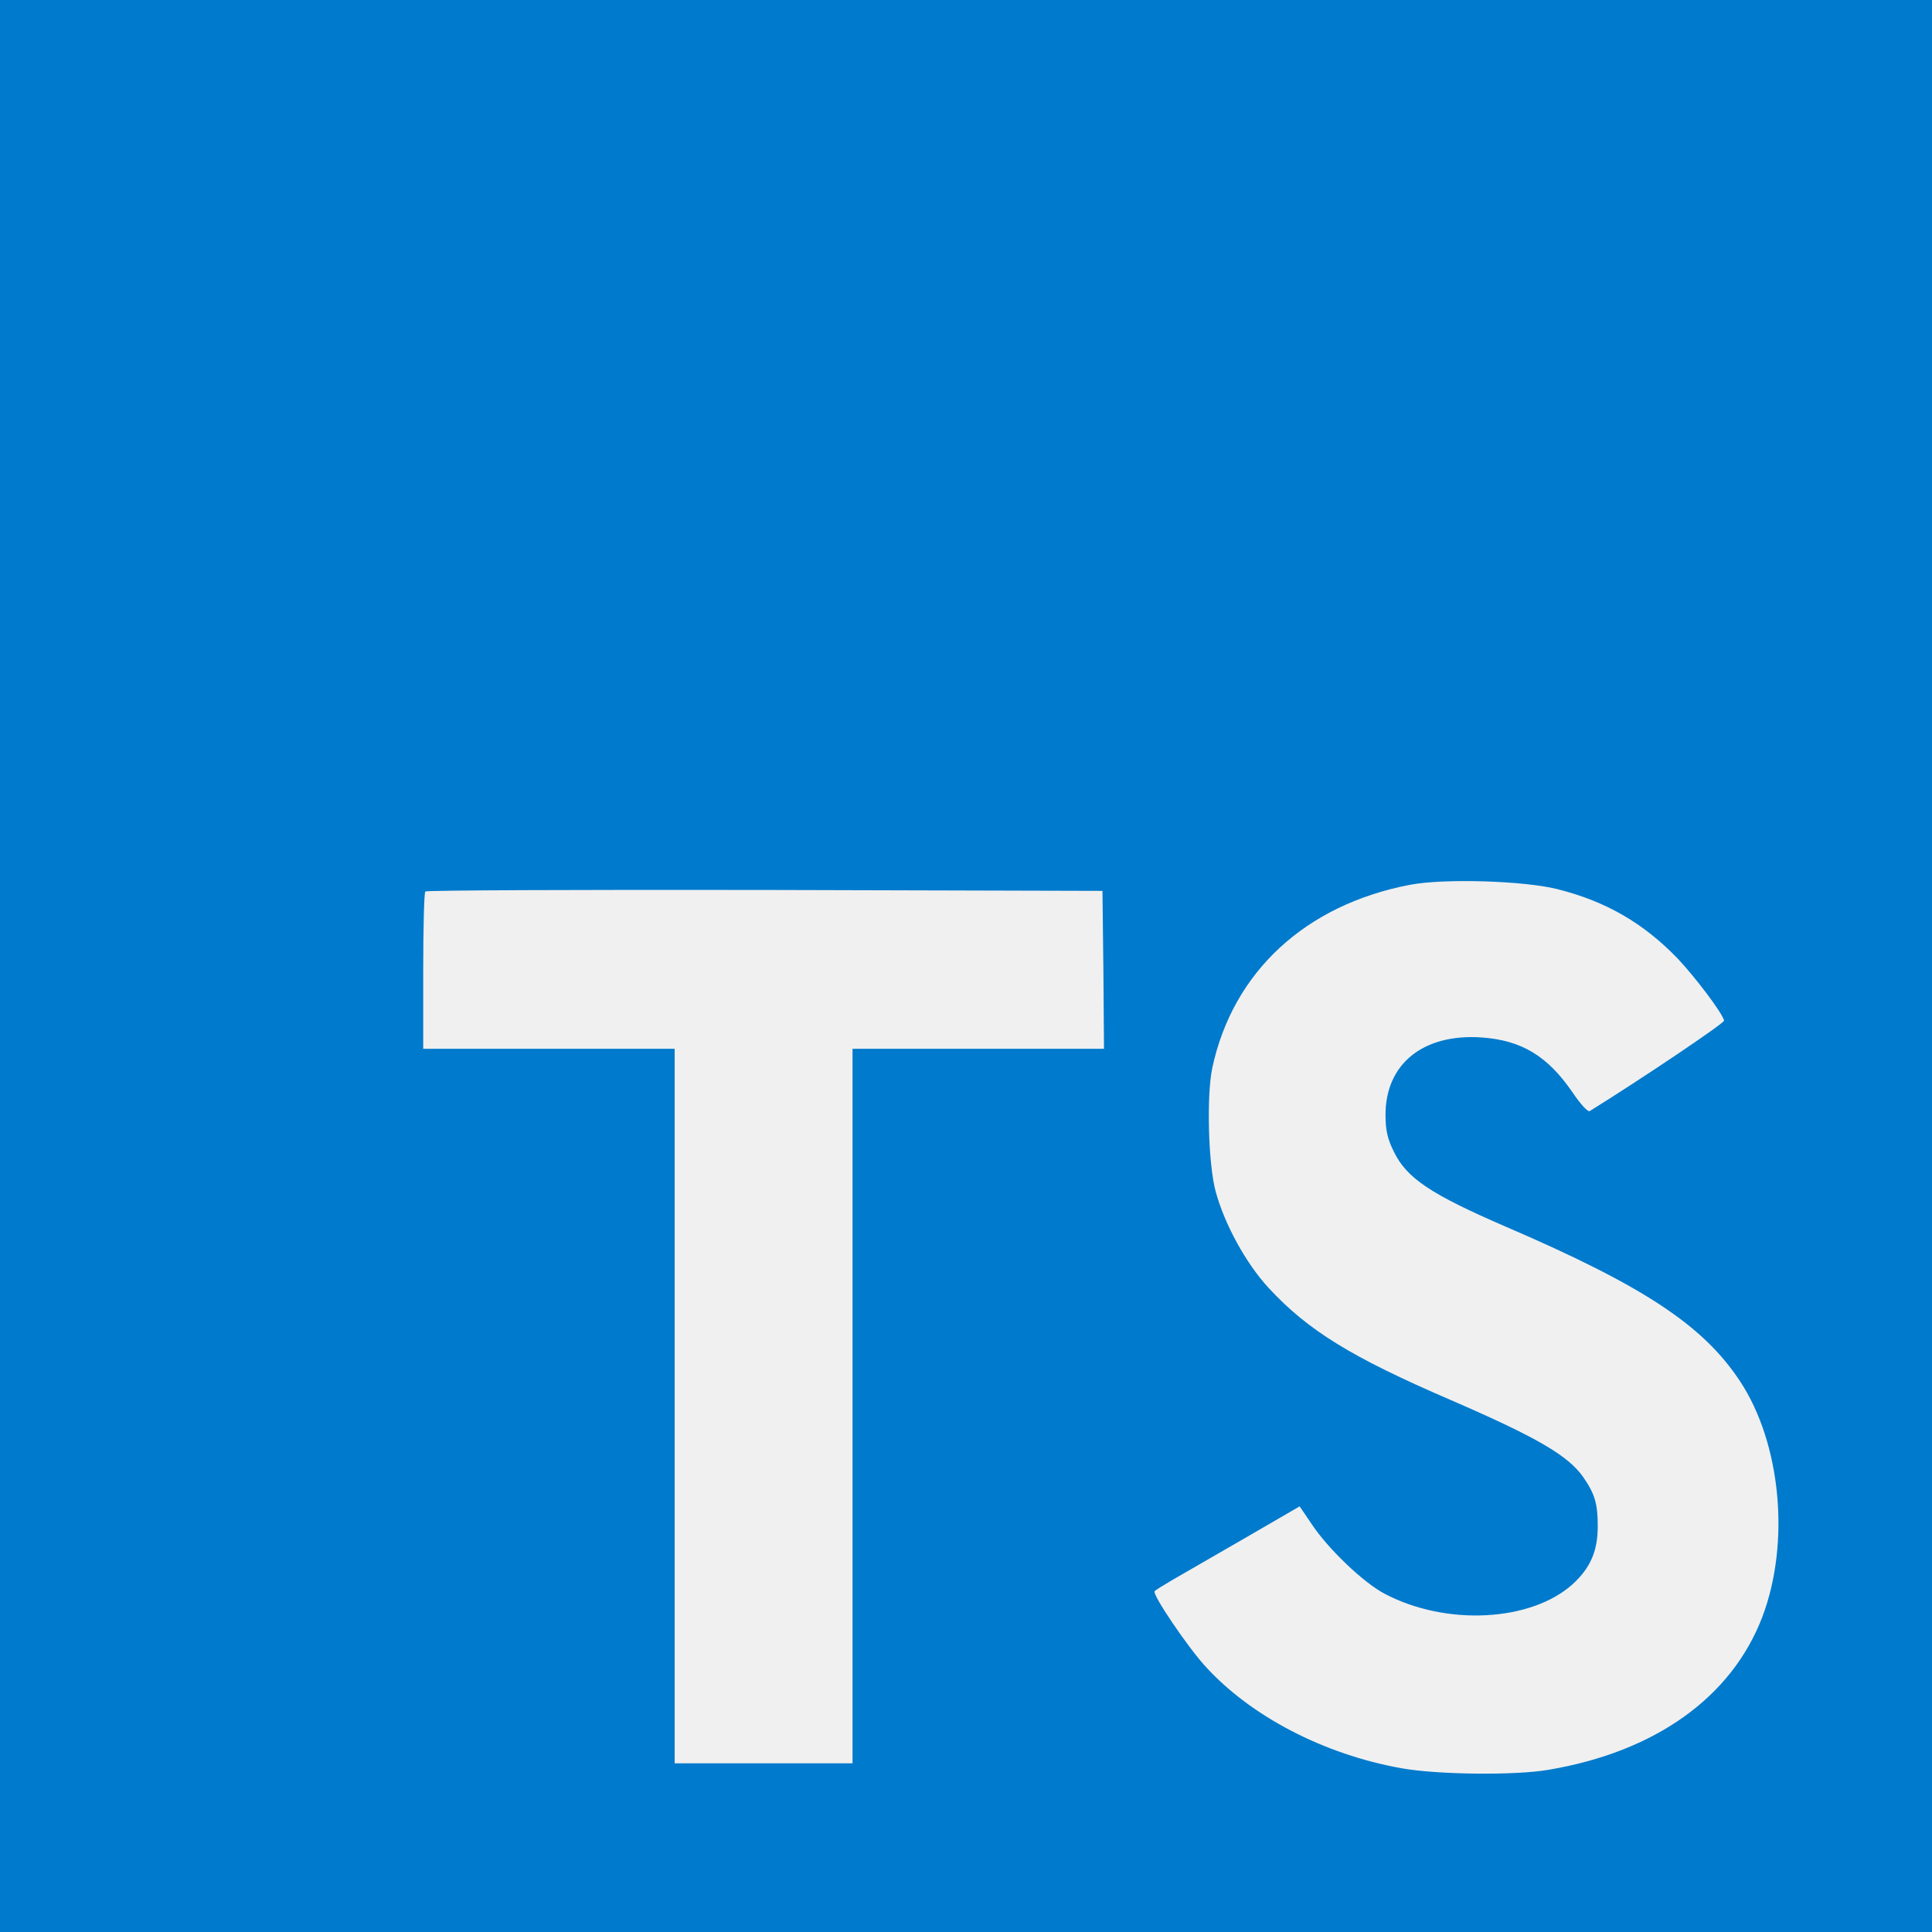
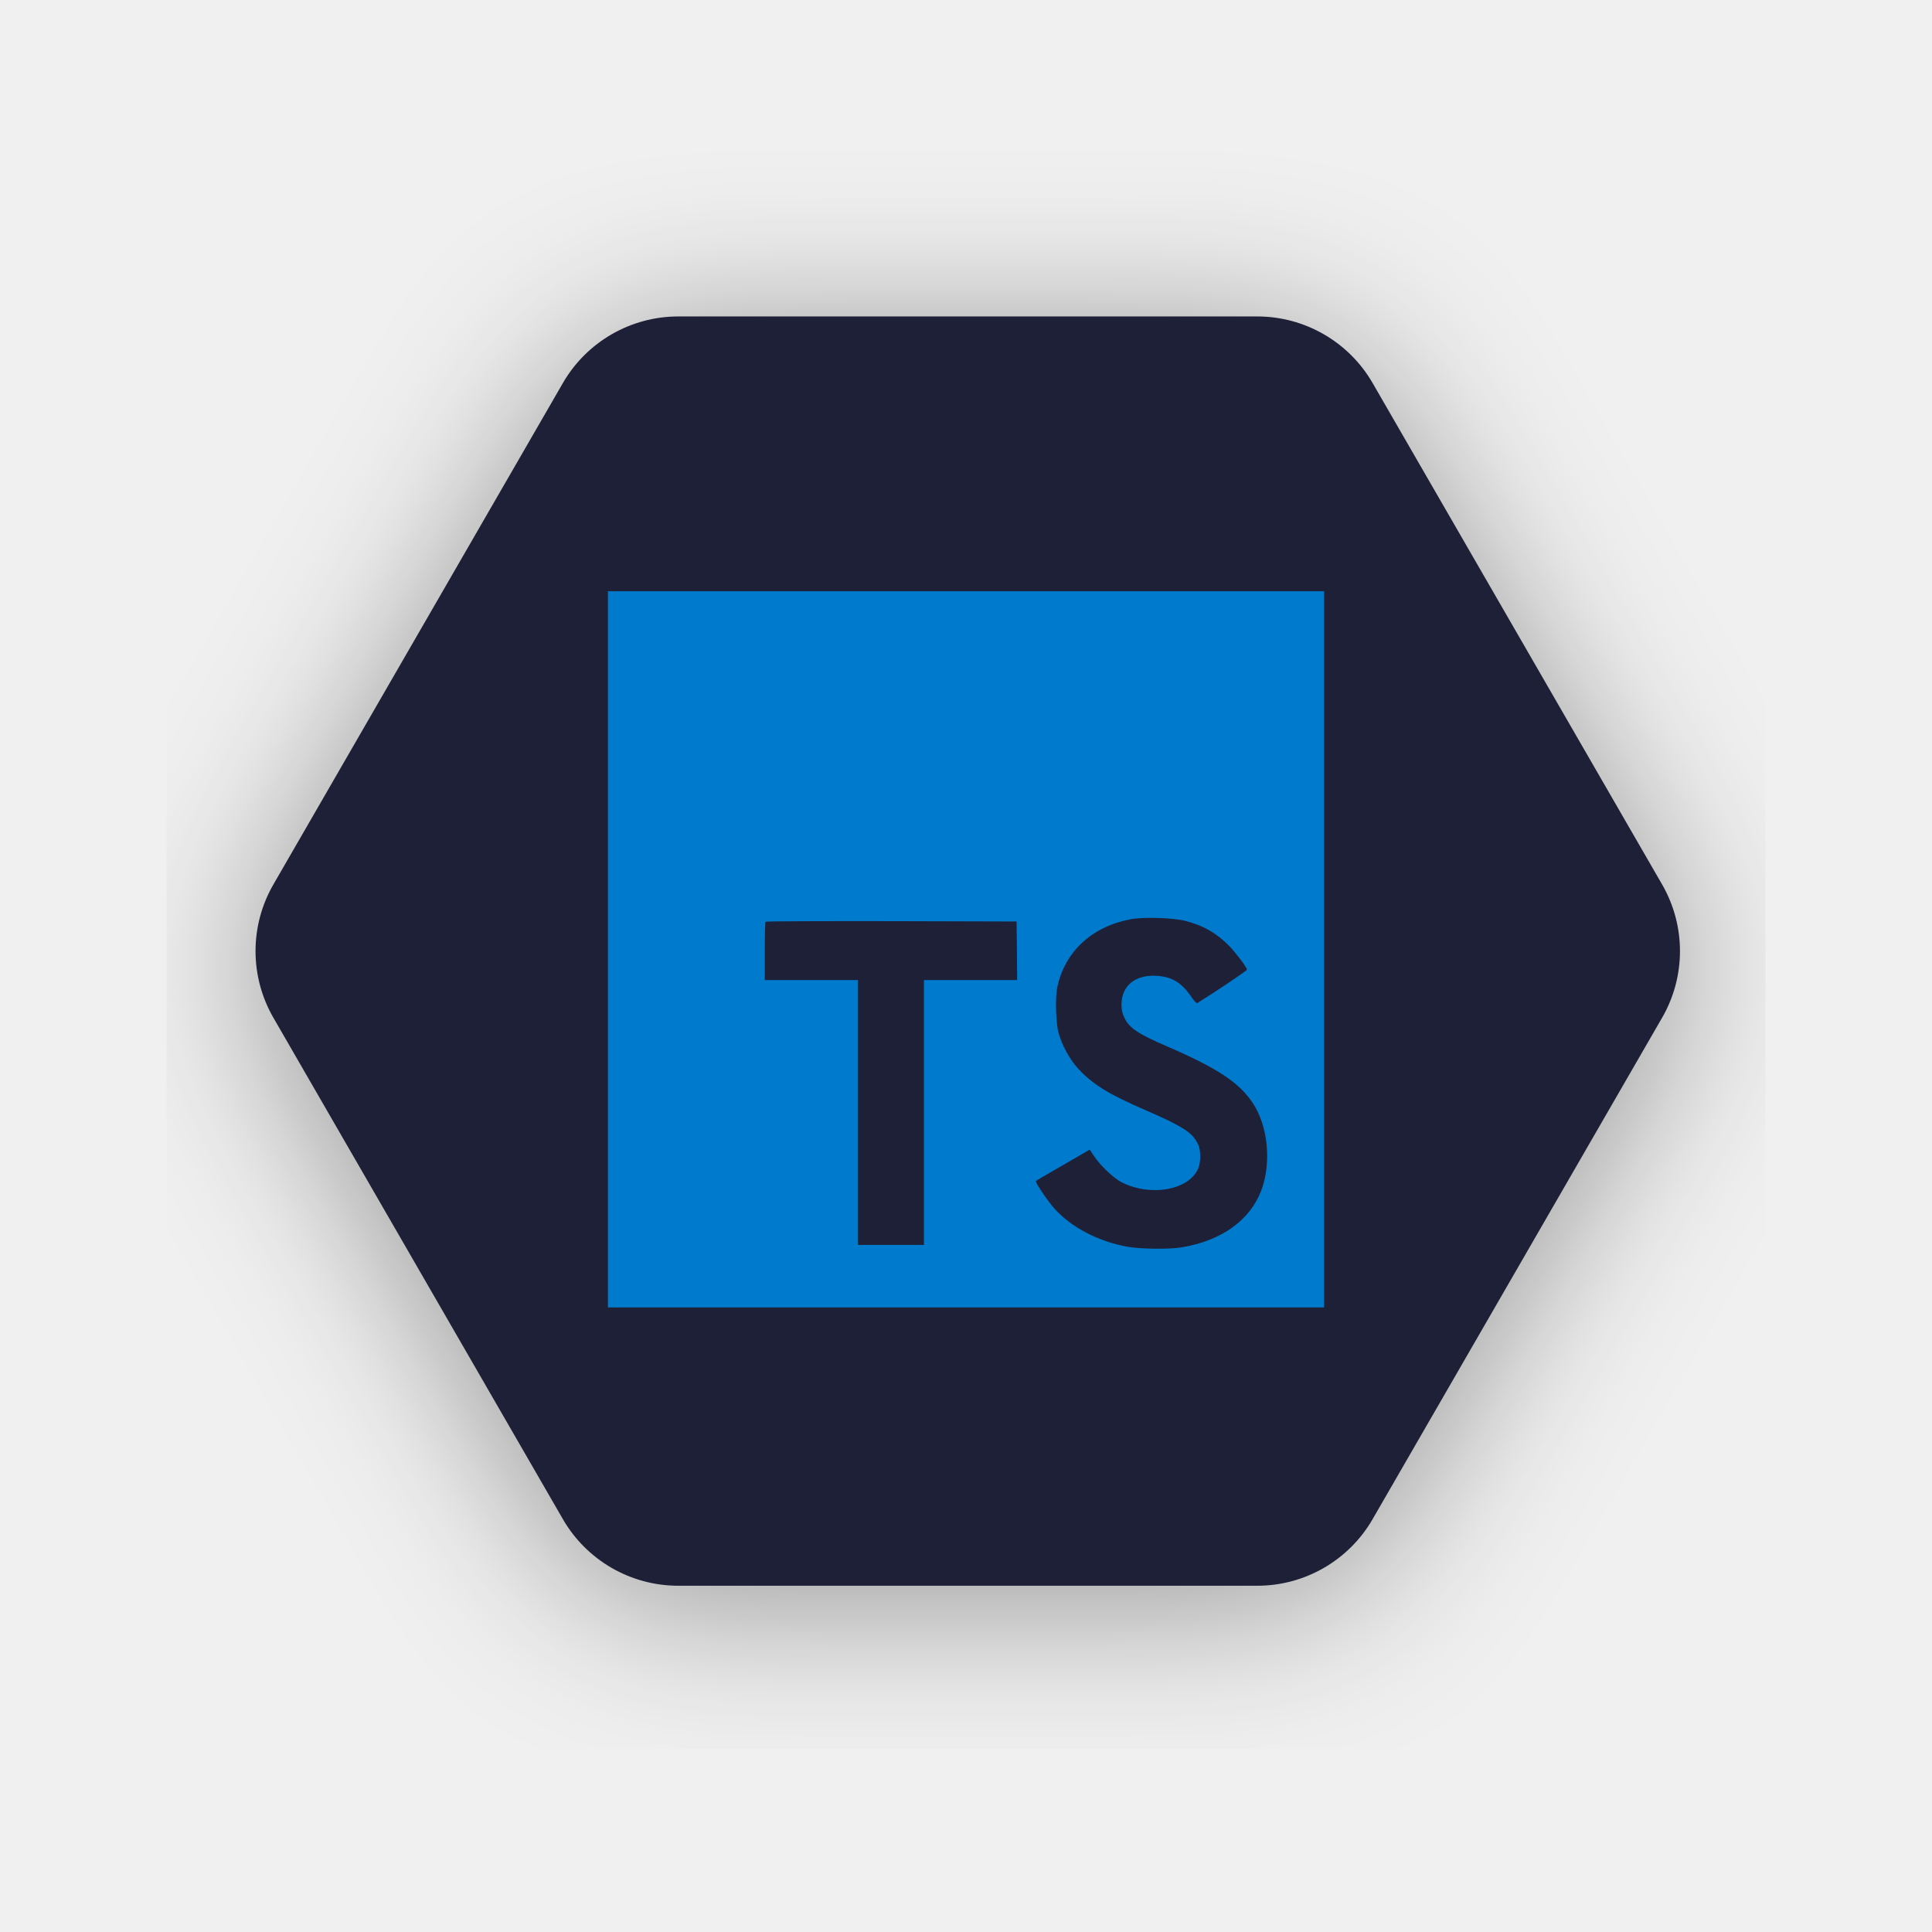
- <svg xmlns="http://www.w3.org/2000/svg" width="96" height="96" viewBox="0 0 96 96" fill="none">
-   <path d="M0 48V96H48H96V48V0H48H0V48ZM77.364 44.175C79.802 44.785 81.661 45.867 83.368 47.634C84.251 48.579 85.562 50.301 85.669 50.712C85.699 50.834 81.524 53.638 78.994 55.208C78.903 55.269 78.537 54.872 78.126 54.263C76.891 52.465 75.596 51.688 73.615 51.55C70.705 51.352 68.831 52.876 68.846 55.421C68.846 56.168 68.952 56.609 69.257 57.219C69.897 58.545 71.086 59.337 74.819 60.952C81.691 63.909 84.632 65.859 86.461 68.632C88.503 71.726 88.96 76.663 87.573 80.335C86.049 84.328 82.27 87.04 76.952 87.939C75.307 88.229 71.406 88.183 69.638 87.863C65.783 87.177 62.126 85.272 59.87 82.773C58.987 81.798 57.265 79.253 57.371 79.07C57.417 79.01 57.813 78.766 58.255 78.507C58.682 78.263 60.297 77.333 61.821 76.45L64.579 74.85L65.158 75.703C65.966 76.937 67.733 78.629 68.8 79.192C71.863 80.808 76.069 80.579 78.141 78.72C79.025 77.912 79.391 77.074 79.391 75.84C79.391 74.728 79.253 74.24 78.674 73.402C77.928 72.335 76.404 71.436 72.076 69.562C67.124 67.429 64.99 66.103 63.04 64C61.912 62.781 60.846 60.831 60.404 59.2C60.038 57.844 59.947 54.446 60.236 53.074C61.257 48.289 64.869 44.952 70.08 43.962C71.771 43.642 75.703 43.764 77.364 44.175ZM54.827 48.183L54.857 52.114H48.609H42.362V69.867V87.619H37.943H33.524V69.867V52.114H27.276H21.029V48.259C21.029 46.126 21.074 44.343 21.135 44.297C21.181 44.236 28.785 44.206 38.004 44.221L54.781 44.267L54.827 48.183Z" fill="#007ACC" />
+ <svg xmlns="http://www.w3.org/2000/svg" width="232" height="232" viewBox="0 0 232 232" fill="none">
+   <g clip-path="url(#clip0)" filter="url(#filter0_d)">
+     <path d="M67.591 46C70.45 41.05 75.732 38 81.448 38L150.973 38C156.689 38 161.971 41.05 164.829 46L199.591 106.21C202.45 111.161 202.45 117.26 199.591 122.21L164.829 182.42C161.971 187.371 156.689 190.42 150.973 190.42L81.448 190.42C75.732 190.42 70.45 187.371 67.591 182.42L32.829 122.21C29.971 117.26 29.971 111.161 32.829 106.21L67.591 46Z" fill="#1D2037" />
+     <path d="M73 114V157H116H159V114V71H116H73V114ZM142.305 110.574C144.489 111.12 146.155 112.089 147.683 113.672C148.475 114.519 149.649 116.061 149.745 116.43C149.772 116.539 146.032 119.051 143.766 120.457C143.684 120.511 143.356 120.157 142.988 119.61C141.882 118 140.722 117.303 138.947 117.181C136.34 117.003 134.661 118.368 134.674 120.648C134.674 121.317 134.77 121.713 135.043 122.259C135.616 123.446 136.681 124.156 140.025 125.603C146.182 128.251 148.817 129.999 150.455 132.483C152.284 135.254 152.693 139.677 151.451 142.967C150.086 146.543 146.701 148.973 141.937 149.779C140.462 150.038 136.968 149.997 135.384 149.71C131.93 149.096 128.654 147.39 126.634 145.151C125.842 144.277 124.3 141.998 124.395 141.834C124.436 141.779 124.791 141.561 125.187 141.329C125.569 141.11 127.016 140.278 128.381 139.486L130.852 138.053L131.371 138.817C132.094 139.923 133.678 141.438 134.633 141.943C137.377 143.39 141.145 143.185 143.001 141.52C143.793 140.797 144.121 140.046 144.121 138.94C144.121 137.943 143.998 137.507 143.479 136.756C142.81 135.8 141.445 134.995 137.568 133.316C133.132 131.405 131.221 130.217 129.473 128.333C128.463 127.241 127.508 125.494 127.112 124.033C126.784 122.818 126.702 119.774 126.962 118.546C127.876 114.259 131.111 111.27 135.78 110.383C137.295 110.096 140.817 110.205 142.305 110.574ZM122.116 114.164L122.143 117.686H116.546H110.949V133.589V149.492H106.99H103.032V133.589V117.686H97.435H91.838V114.232C91.838 112.321 91.879 110.724 91.934 110.683C91.975 110.628 98.786 110.601 107.045 110.615L122.075 110.656L122.116 114.164Z" fill="#007ACC" />
+   </g>
+   <defs>
+     <filter id="filter0_d" x="0" y="0" width="232" height="232" filterUnits="userSpaceOnUse" color-interpolation-filters="sRGB">
+       <feFlood flood-opacity="0" result="BackgroundImageFix" />
+       <feColorMatrix in="SourceAlpha" type="matrix" values="0 0 0 0 0 0 0 0 0 0 0 0 0 0 0 0 0 0 127 0" />
+       <feOffset dy="2" />
+       <feGaussianBlur stdDeviation="10" />
+       <feColorMatrix type="matrix" values="0 0 0 0 0 0 0 0 0 0 0 0 0 0 0 0 0 0 0.375 0" />
+       <feBlend mode="normal" in2="BackgroundImageFix" result="effect1_dropShadow" />
+       <feBlend mode="normal" in="SourceGraphic" in2="effect1_dropShadow" result="shape" />
+     </filter>
+     <clipPath id="clip0">
+       <rect width="192" height="192" fill="white" transform="translate(20 18)" />
+     </clipPath>
+   </defs>
</svg>
